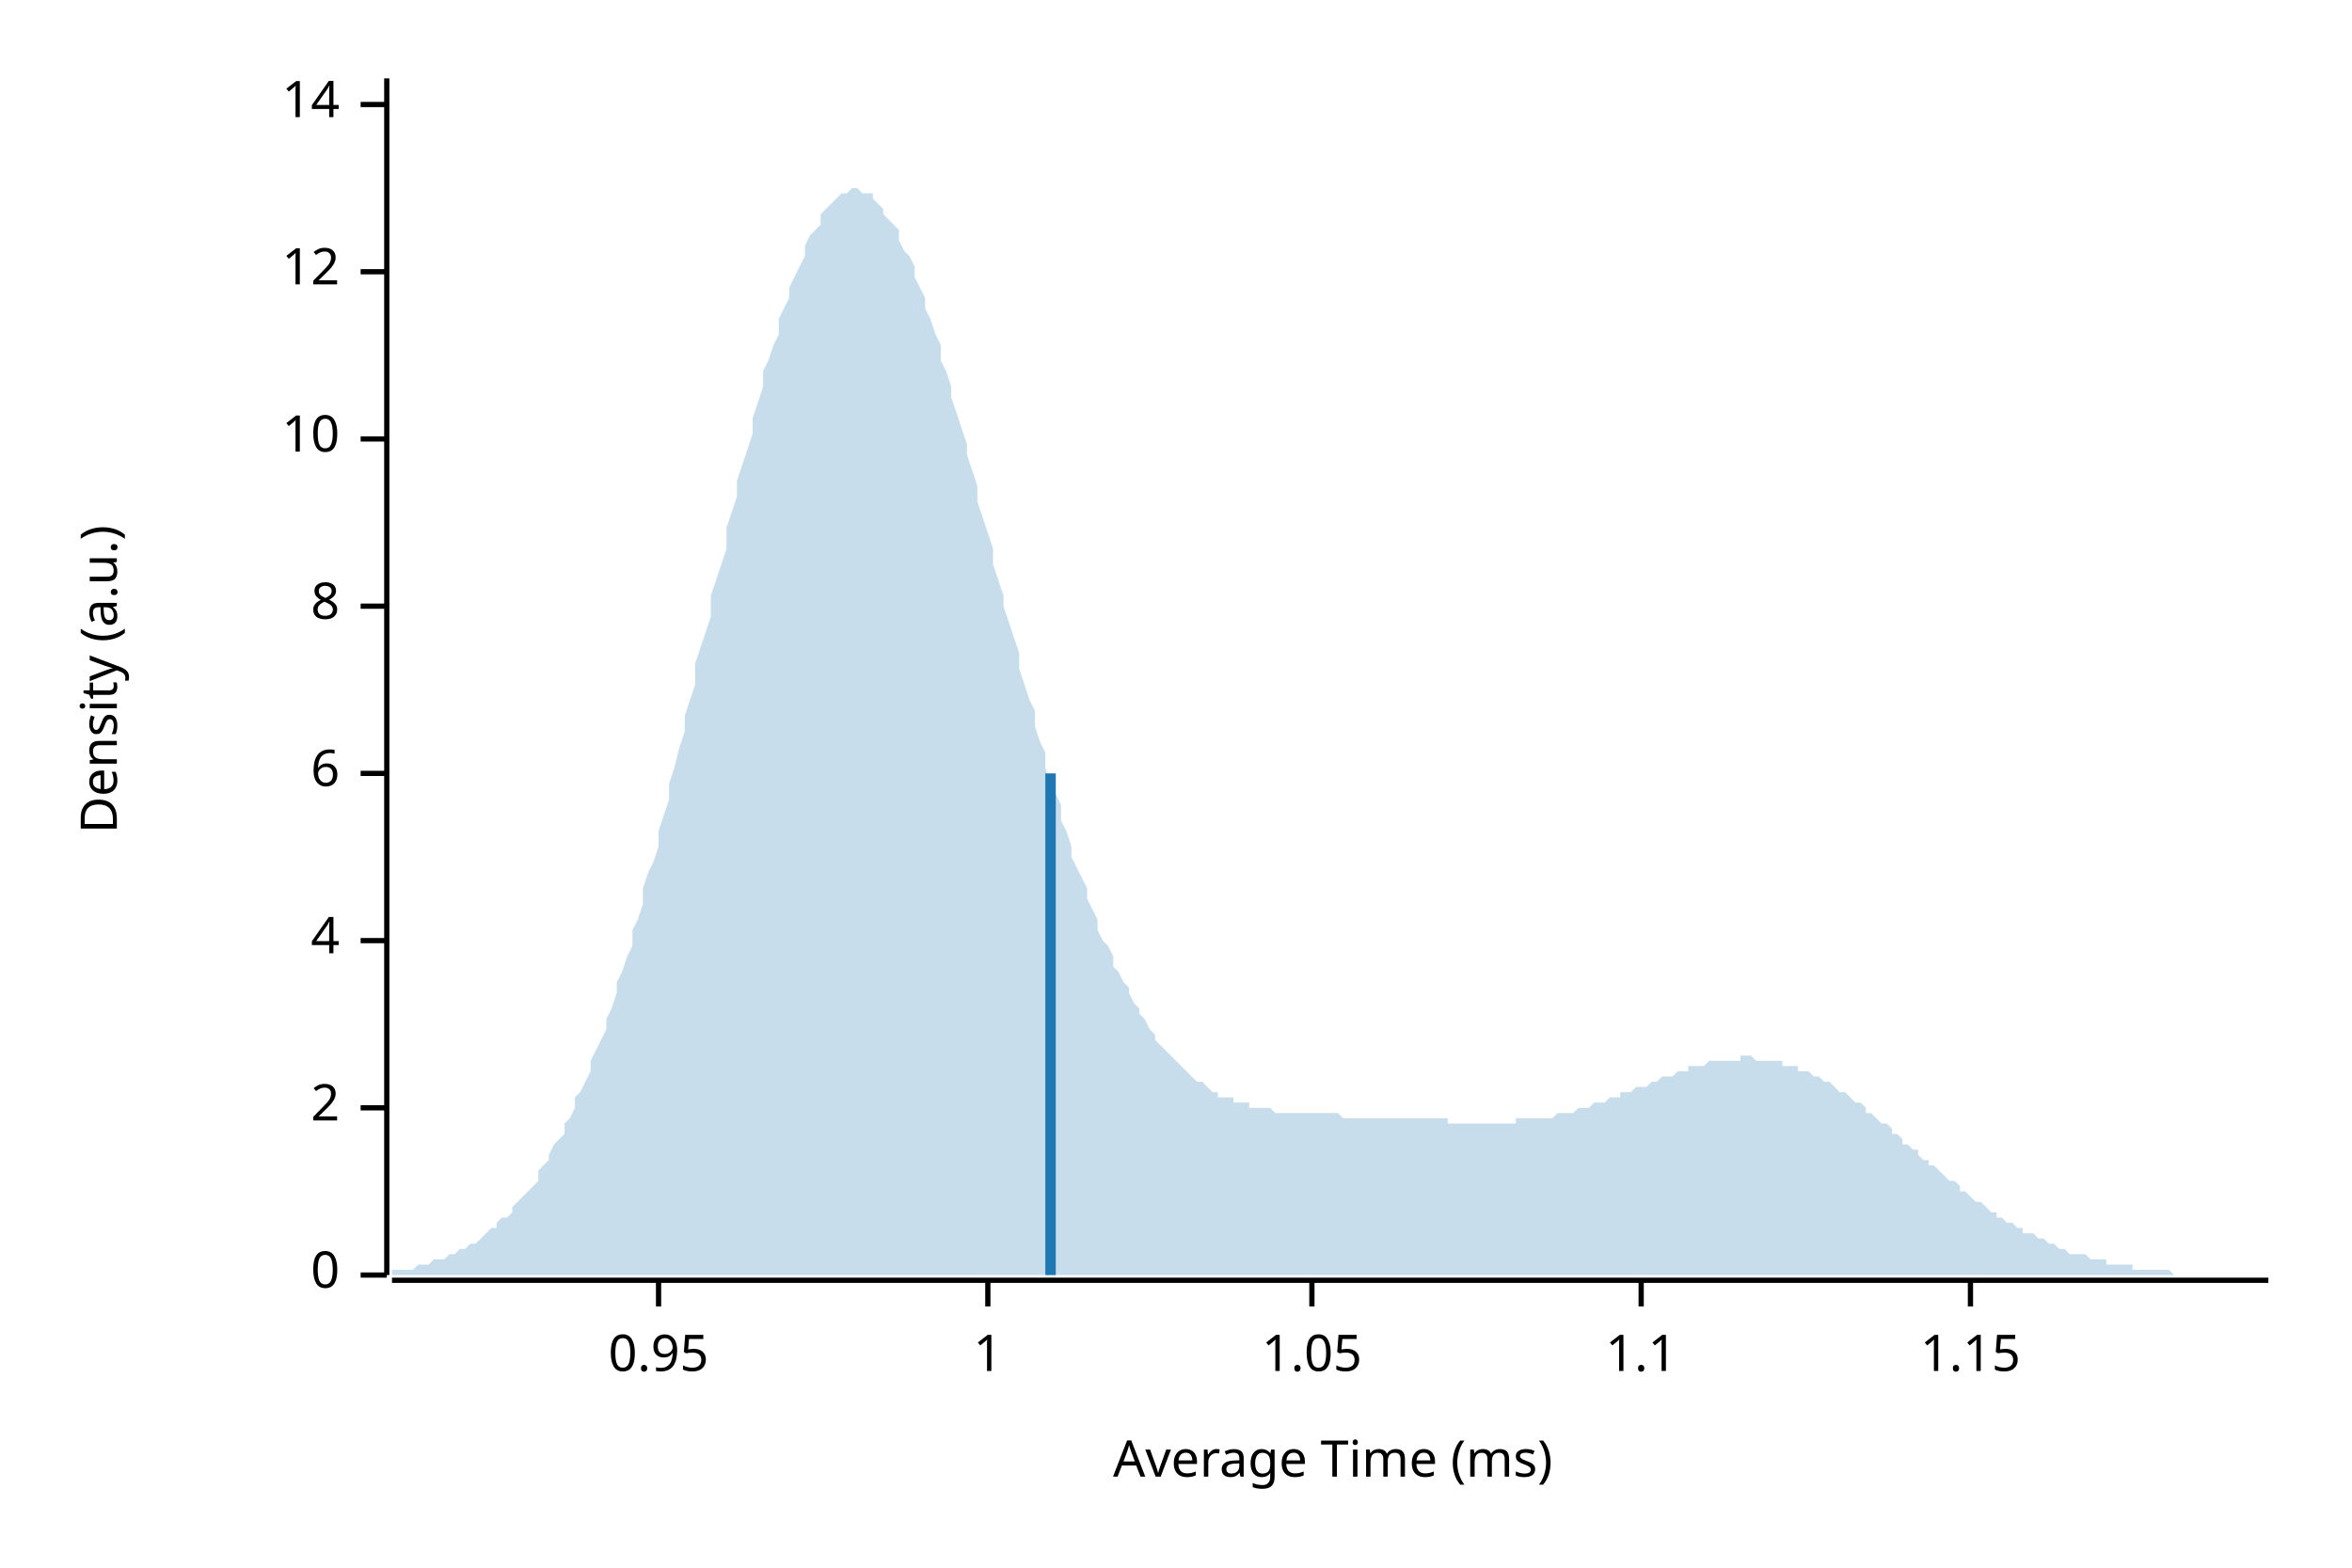
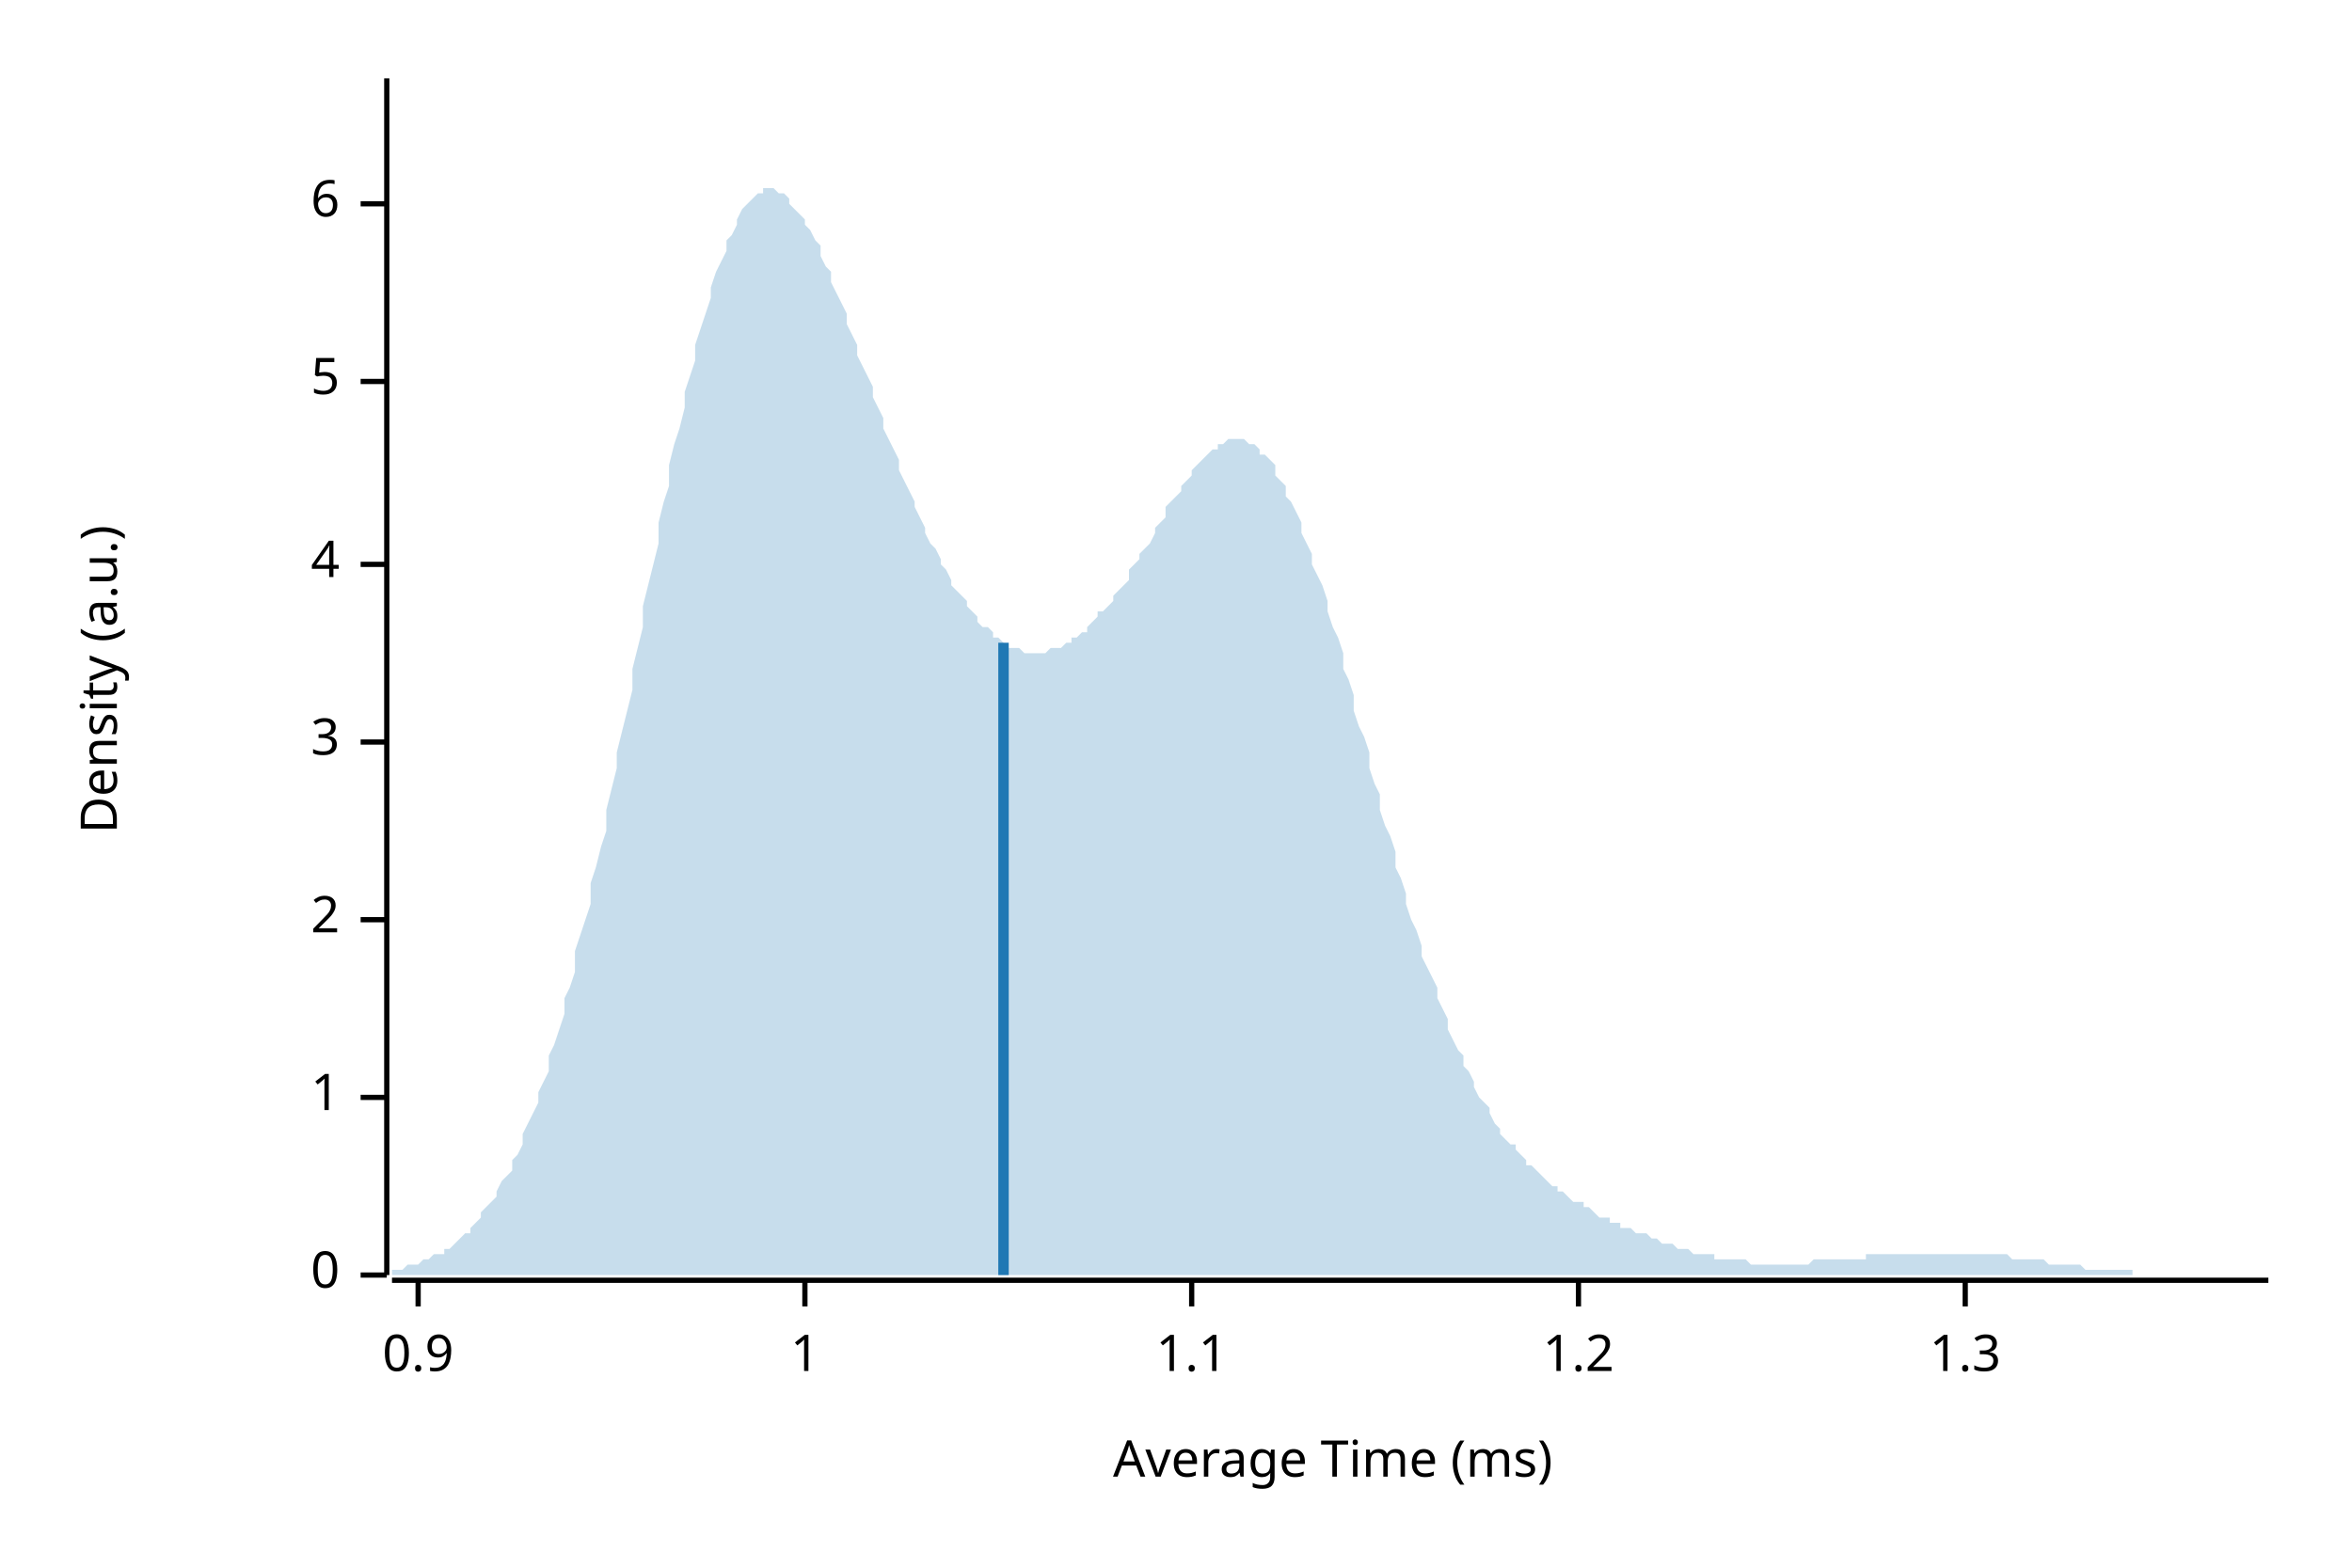
<svg xmlns="http://www.w3.org/2000/svg" width="450" height="300" viewBox="0 0 450 300">
  <text x="15" y="130" dy="0.76em" text-anchor="middle" font-family="sans-serif" font-size="9.677" opacity="1" fill="#000000" transform="rotate(270, 15, 130)">
Density (a.u.)
</text>
  <text x="255" y="285" dy="-0.5ex" text-anchor="middle" font-family="sans-serif" font-size="9.677" opacity="1" fill="#000000">
Average Time (ms)
</text>
  <polyline fill="none" opacity="1" stroke="#000000" stroke-width="1" points="74,15 74,244 " />
  <text x="65" y="244" dy="0.5ex" text-anchor="end" font-family="sans-serif" font-size="9.677" opacity="1" fill="#000000">
0
</text>
  <polyline fill="none" opacity="1" stroke="#000000" stroke-width="1" points="69,244 74,244 " />
-   <text x="65" y="212" dy="0.5ex" text-anchor="end" font-family="sans-serif" font-size="9.677" opacity="1" fill="#000000">
+   <text x="65" y="210" dy="0.5ex" text-anchor="end" font-family="sans-serif" font-size="9.677" opacity="1" fill="#000000">
+ 1
+ </text>
+   <polyline fill="none" opacity="1" stroke="#000000" stroke-width="1" points="69,210 74,210 " />
+   <text x="65" y="176" dy="0.5ex" text-anchor="end" font-family="sans-serif" font-size="9.677" opacity="1" fill="#000000">
2
</text>
-   <polyline fill="none" opacity="1" stroke="#000000" stroke-width="1" points="69,212 74,212 " />
-   <text x="65" y="180" dy="0.5ex" text-anchor="end" font-family="sans-serif" font-size="9.677" opacity="1" fill="#000000">
+   <polyline fill="none" opacity="1" stroke="#000000" stroke-width="1" points="69,176 74,176 " />
+   <text x="65" y="142" dy="0.5ex" text-anchor="end" font-family="sans-serif" font-size="9.677" opacity="1" fill="#000000">
+ 3
+ </text>
+   <polyline fill="none" opacity="1" stroke="#000000" stroke-width="1" points="69,142 74,142 " />
+   <text x="65" y="108" dy="0.5ex" text-anchor="end" font-family="sans-serif" font-size="9.677" opacity="1" fill="#000000">
4
</text>
-   <polyline fill="none" opacity="1" stroke="#000000" stroke-width="1" points="69,180 74,180 " />
-   <text x="65" y="148" dy="0.5ex" text-anchor="end" font-family="sans-serif" font-size="9.677" opacity="1" fill="#000000">
+   <polyline fill="none" opacity="1" stroke="#000000" stroke-width="1" points="69,108 74,108 " />
+   <text x="65" y="73" dy="0.5ex" text-anchor="end" font-family="sans-serif" font-size="9.677" opacity="1" fill="#000000">
+ 5
+ </text>
+   <polyline fill="none" opacity="1" stroke="#000000" stroke-width="1" points="69,73 74,73 " />
+   <text x="65" y="39" dy="0.5ex" text-anchor="end" font-family="sans-serif" font-size="9.677" opacity="1" fill="#000000">
6
</text>
-   <polyline fill="none" opacity="1" stroke="#000000" stroke-width="1" points="69,148 74,148 " />
-   <text x="65" y="116" dy="0.5ex" text-anchor="end" font-family="sans-serif" font-size="9.677" opacity="1" fill="#000000">
- 8
+   <polyline fill="none" opacity="1" stroke="#000000" stroke-width="1" points="69,39 74,39 " />
+   <polyline fill="none" opacity="1" stroke="#000000" stroke-width="1" points="75,245 434,245 " />
+   <text x="80" y="255" dy="0.76em" text-anchor="middle" font-family="sans-serif" font-size="9.677" opacity="1" fill="#000000">
+ 0.9
</text>
-   <polyline fill="none" opacity="1" stroke="#000000" stroke-width="1" points="69,116 74,116 " />
-   <text x="65" y="84" dy="0.5ex" text-anchor="end" font-family="sans-serif" font-size="9.677" opacity="1" fill="#000000">
- 10
- </text>
-   <polyline fill="none" opacity="1" stroke="#000000" stroke-width="1" points="69,84 74,84 " />
-   <text x="65" y="52" dy="0.5ex" text-anchor="end" font-family="sans-serif" font-size="9.677" opacity="1" fill="#000000">
- 12
- </text>
-   <polyline fill="none" opacity="1" stroke="#000000" stroke-width="1" points="69,52 74,52 " />
-   <text x="65" y="20" dy="0.5ex" text-anchor="end" font-family="sans-serif" font-size="9.677" opacity="1" fill="#000000">
- 14
- </text>
-   <polyline fill="none" opacity="1" stroke="#000000" stroke-width="1" points="69,20 74,20 " />
-   <polyline fill="none" opacity="1" stroke="#000000" stroke-width="1" points="75,245 434,245 " />
-   <text x="126" y="255" dy="0.76em" text-anchor="middle" font-family="sans-serif" font-size="9.677" opacity="1" fill="#000000">
- 0.95
- </text>
-   <polyline fill="none" opacity="1" stroke="#000000" stroke-width="1" points="126,245 126,250 " />
-   <text x="189" y="255" dy="0.76em" text-anchor="middle" font-family="sans-serif" font-size="9.677" opacity="1" fill="#000000">
+   <polyline fill="none" opacity="1" stroke="#000000" stroke-width="1" points="80,245 80,250 " />
+   <text x="154" y="255" dy="0.76em" text-anchor="middle" font-family="sans-serif" font-size="9.677" opacity="1" fill="#000000">
1
</text>
-   <polyline fill="none" opacity="1" stroke="#000000" stroke-width="1" points="189,245 189,250 " />
-   <text x="251" y="255" dy="0.76em" text-anchor="middle" font-family="sans-serif" font-size="9.677" opacity="1" fill="#000000">
- 1.05
- </text>
-   <polyline fill="none" opacity="1" stroke="#000000" stroke-width="1" points="251,245 251,250 " />
-   <text x="314" y="255" dy="0.76em" text-anchor="middle" font-family="sans-serif" font-size="9.677" opacity="1" fill="#000000">
+   <polyline fill="none" opacity="1" stroke="#000000" stroke-width="1" points="154,245 154,250 " />
+   <text x="228" y="255" dy="0.76em" text-anchor="middle" font-family="sans-serif" font-size="9.677" opacity="1" fill="#000000">
1.1
</text>
-   <polyline fill="none" opacity="1" stroke="#000000" stroke-width="1" points="314,245 314,250 " />
-   <text x="377" y="255" dy="0.76em" text-anchor="middle" font-family="sans-serif" font-size="9.677" opacity="1" fill="#000000">
- 1.15
+   <polyline fill="none" opacity="1" stroke="#000000" stroke-width="1" points="228,245 228,250 " />
+   <text x="302" y="255" dy="0.76em" text-anchor="middle" font-family="sans-serif" font-size="9.677" opacity="1" fill="#000000">
+ 1.2
</text>
-   <polyline fill="none" opacity="1" stroke="#000000" stroke-width="1" points="377,245 377,250 " />
-   <polygon opacity="0.25" fill="#1F78B4" points="75,243 75,243 76,243 77,243 77,243 78,243 79,243 80,242 80,242 81,242 82,242 82,242 83,241 84,241 85,241 85,241 86,240 87,240 87,240 88,239 89,239 90,238 90,238 91,238 92,237 92,237 93,236 94,235 95,235 95,234 96,233 97,233 98,232 98,231 99,230 100,229 100,229 101,228 102,227 103,226 103,224 104,223 105,222 105,221 106,219 107,218 108,217 108,215 109,214 110,212 110,210 111,209 112,207 113,205 113,203 114,201 115,199 116,197 116,195 117,193 118,190 118,188 119,186 120,183 121,181 121,178 122,176 123,173 123,170 124,167 125,165 126,162 126,159 127,156 128,153 128,150 129,147 130,143 131,140 131,137 132,134 133,131 133,127 134,124 135,121 136,118 136,114 137,111 138,108 139,105 139,101 140,98 141,95 141,92 142,89 143,86 144,83 144,80 145,77 146,74 146,71 147,69 148,66 149,64 149,61 150,59 151,57 151,55 152,53 153,51 154,49 154,47 155,45 156,44 157,43 157,41 158,40 159,39 159,39 160,38 161,37 162,37 162,37 163,36 164,36 164,36 165,37 166,37 167,37 167,38 168,39 169,40 169,41 170,42 171,43 172,44 172,46 173,48 174,49 175,51 175,53 176,55 177,57 177,59 178,61 179,64 180,66 180,69 181,71 182,74 182,76 183,79 184,82 185,85 185,87 186,90 187,93 187,96 188,99 189,102 190,105 190,108 191,111 192,114 192,116 193,119 194,122 195,125 195,128 196,131 197,134 198,136 198,139 199,142 200,144 200,147 201,150 202,152 203,154 203,157 204,159 205,162 205,164 206,166 207,168 208,170 208,172 209,174 210,176 210,178 211,180 212,181 213,183 213,185 214,186 215,188 216,189 216,190 217,192 218,193 218,194 219,195 220,197 221,198 221,199 222,200 223,201 223,201 224,202 225,203 226,204 226,204 227,205 228,206 228,206 229,207 230,207 231,208 231,208 232,209 233,209 233,210 234,210 235,210 236,210 236,211 237,211 238,211 239,211 239,212 240,212 241,212 241,212 242,212 243,212 244,213 244,213 245,213 246,213 246,213 247,213 248,213 249,213 249,213 250,213 251,213 251,213 252,213 253,213 254,213 254,213 255,213 256,213 257,214 257,214 258,214 259,214 259,214 260,214 261,214 262,214 262,214 263,214 264,214 264,214 265,214 266,214 267,214 267,214 268,214 269,214 269,214 270,214 271,214 272,214 272,214 273,214 274,214 275,214 275,214 276,214 277,214 277,215 278,215 279,215 280,215 280,215 281,215 282,215 282,215 283,215 284,215 285,215 285,215 286,215 287,215 287,215 288,215 289,215 290,215 290,214 291,214 292,214 292,214 293,214 294,214 295,214 295,214 296,214 297,214 298,213 298,213 299,213 300,213 300,213 301,213 302,212 303,212 303,212 304,212 305,211 305,211 306,211 307,211 308,210 308,210 309,210 310,210 310,209 311,209 312,209 313,208 313,208 314,208 315,208 316,207 316,207 317,207 318,206 318,206 319,206 320,206 321,205 321,205 322,205 323,205 323,204 324,204 325,204 326,204 326,204 327,203 328,203 328,203 329,203 330,203 331,203 331,203 332,203 333,203 333,202 334,202 335,202 336,203 336,203 337,203 338,203 339,203 339,203 340,203 341,203 341,204 342,204 343,204 344,204 344,205 345,205 346,205 346,205 347,206 348,206 349,207 349,207 350,207 351,208 351,208 352,209 353,209 354,210 354,210 355,211 356,211 357,212 357,213 358,213 359,214 359,214 360,215 361,215 362,216 362,217 363,217 364,218 364,219 365,219 366,220 367,220 367,221 368,222 369,222 369,223 370,223 371,224 372,225 372,225 373,226 374,226 375,227 375,228 376,228 377,229 377,229 378,230 379,230 380,231 380,231 381,232 382,232 382,233 383,233 384,234 385,234 385,234 386,235 387,235 387,236 388,236 389,236 390,237 390,237 391,237 392,238 392,238 393,238 394,239 395,239 395,239 396,240 397,240 398,240 398,240 399,240 400,241 400,241 401,241 402,241 403,241 403,242 404,242 405,242 405,242 406,242 407,242 408,242 408,243 409,243 410,243 410,243 411,243 412,243 413,243 413,243 414,243 415,243 416,244 416,244 417,244 418,244 418,244 419,244 420,244 421,244 421,244 422,244 423,244 423,244 424,244 425,244 426,244 426,244 427,244 428,244 428,244 429,244 430,244 431,244 431,244 432,244 433,244 434,244 434,244 75,244 " />
-   <polyline fill="none" opacity="1" stroke="#1F78B4" stroke-width="2" points="201,244 201,148 " />
+   <polyline fill="none" opacity="1" stroke="#000000" stroke-width="1" points="302,245 302,250 " />
+   <text x="376" y="255" dy="0.76em" text-anchor="middle" font-family="sans-serif" font-size="9.677" opacity="1" fill="#000000">
+ 1.3
+ </text>
+   <polyline fill="none" opacity="1" stroke="#000000" stroke-width="1" points="376,245 376,250 " />
+   <polygon opacity="0.25" fill="#1F78B4" points="75,243 75,243 76,243 77,243 77,243 78,242 79,242 80,242 80,242 81,241 82,241 82,241 83,240 84,240 85,240 85,239 86,239 87,238 87,238 88,237 89,236 90,236 90,235 91,234 92,233 92,232 93,231 94,230 95,229 95,228 96,226 97,225 98,224 98,222 99,221 100,219 100,217 101,215 102,213 103,211 103,209 104,207 105,205 105,202 106,200 107,197 108,194 108,191 109,189 110,186 110,182 111,179 112,176 113,173 113,169 114,166 115,162 116,159 116,155 117,151 118,147 118,144 119,140 120,136 121,132 121,128 122,124 123,120 123,116 124,112 125,108 126,104 126,100 127,96 128,93 128,89 129,85 130,82 131,78 131,75 132,72 133,69 133,66 134,63 135,60 136,57 136,55 137,52 138,50 139,48 139,46 140,45 141,43 141,42 142,40 143,39 144,38 144,38 145,37 146,37 146,36 147,36 148,36 149,37 149,37 150,37 151,38 151,39 152,40 153,41 154,42 154,43 155,44 156,46 157,47 157,49 158,51 159,52 159,54 160,56 161,58 162,60 162,62 163,64 164,66 164,68 165,70 166,72 167,74 167,76 168,78 169,80 169,82 170,84 171,86 172,88 172,90 173,92 174,94 175,96 175,97 176,99 177,101 177,102 178,104 179,105 180,107 180,108 181,109 182,111 182,112 183,113 184,114 185,115 185,116 186,117 187,118 187,119 188,120 189,120 190,121 190,122 191,122 192,123 192,123 193,124 194,124 195,124 195,124 196,125 197,125 198,125 198,125 199,125 200,125 200,125 201,124 202,124 203,124 203,124 204,123 205,123 205,122 206,122 207,121 208,121 208,120 209,119 210,118 210,117 211,117 212,116 213,115 213,114 214,113 215,112 216,111 216,109 217,108 218,107 218,106 219,105 220,104 221,102 221,101 222,100 223,99 223,97 224,96 225,95 226,94 226,93 227,92 228,91 228,90 229,89 230,88 231,87 231,87 232,86 233,86 233,85 234,85 235,84 236,84 236,84 237,84 238,84 239,85 239,85 240,85 241,86 241,87 242,87 243,88 244,89 244,91 245,92 246,93 246,95 247,96 248,98 249,100 249,102 250,104 251,106 251,108 252,110 253,112 254,115 254,117 255,120 256,122 257,125 257,128 258,130 259,133 259,136 260,139 261,141 262,144 262,147 263,150 264,152 264,155 265,158 266,160 267,163 267,166 268,168 269,171 269,173 270,176 271,178 272,181 272,183 273,185 274,187 275,189 275,191 276,193 277,195 277,197 278,199 279,201 280,202 280,204 281,205 282,207 282,208 283,210 284,211 285,212 285,213 286,215 287,216 287,217 288,218 289,219 290,219 290,220 291,221 292,222 292,223 293,223 294,224 295,225 295,225 296,226 297,227 298,227 298,228 299,228 300,229 300,229 301,230 302,230 303,230 303,231 304,231 305,232 305,232 306,233 307,233 308,233 308,234 309,234 310,234 310,235 311,235 312,235 313,236 313,236 314,236 315,236 316,237 316,237 317,237 318,238 318,238 319,238 320,238 321,239 321,239 322,239 323,239 323,239 324,240 325,240 326,240 326,240 327,240 328,240 328,241 329,241 330,241 331,241 331,241 332,241 333,241 333,241 334,241 335,242 336,242 336,242 337,242 338,242 339,242 339,242 340,242 341,242 341,242 342,242 343,242 344,242 344,242 345,242 346,242 346,242 347,241 348,241 349,241 349,241 350,241 351,241 351,241 352,241 353,241 354,241 354,241 355,241 356,241 357,241 357,240 358,240 359,240 359,240 360,240 361,240 362,240 362,240 363,240 364,240 364,240 365,240 366,240 367,240 367,240 368,240 369,240 369,240 370,240 371,240 372,240 372,240 373,240 374,240 375,240 375,240 376,240 377,240 377,240 378,240 379,240 380,240 380,240 381,240 382,240 382,240 383,240 384,240 385,241 385,241 386,241 387,241 387,241 388,241 389,241 390,241 390,241 391,241 392,242 392,242 393,242 394,242 395,242 395,242 396,242 397,242 398,242 398,242 399,243 400,243 400,243 401,243 402,243 403,243 403,243 404,243 405,243 405,243 406,243 407,243 408,243 408,244 409,244 410,244 410,244 411,244 412,244 413,244 413,244 414,244 415,244 416,244 416,244 417,244 418,244 418,244 419,244 420,244 421,244 421,244 422,244 423,244 423,244 424,244 425,244 426,244 426,244 427,244 428,244 428,244 429,244 430,244 431,244 431,244 432,244 433,244 434,244 434,244 75,244 " />
+   <polyline fill="none" opacity="1" stroke="#1F78B4" stroke-width="2" points="192,244 192,123 " />
</svg>
